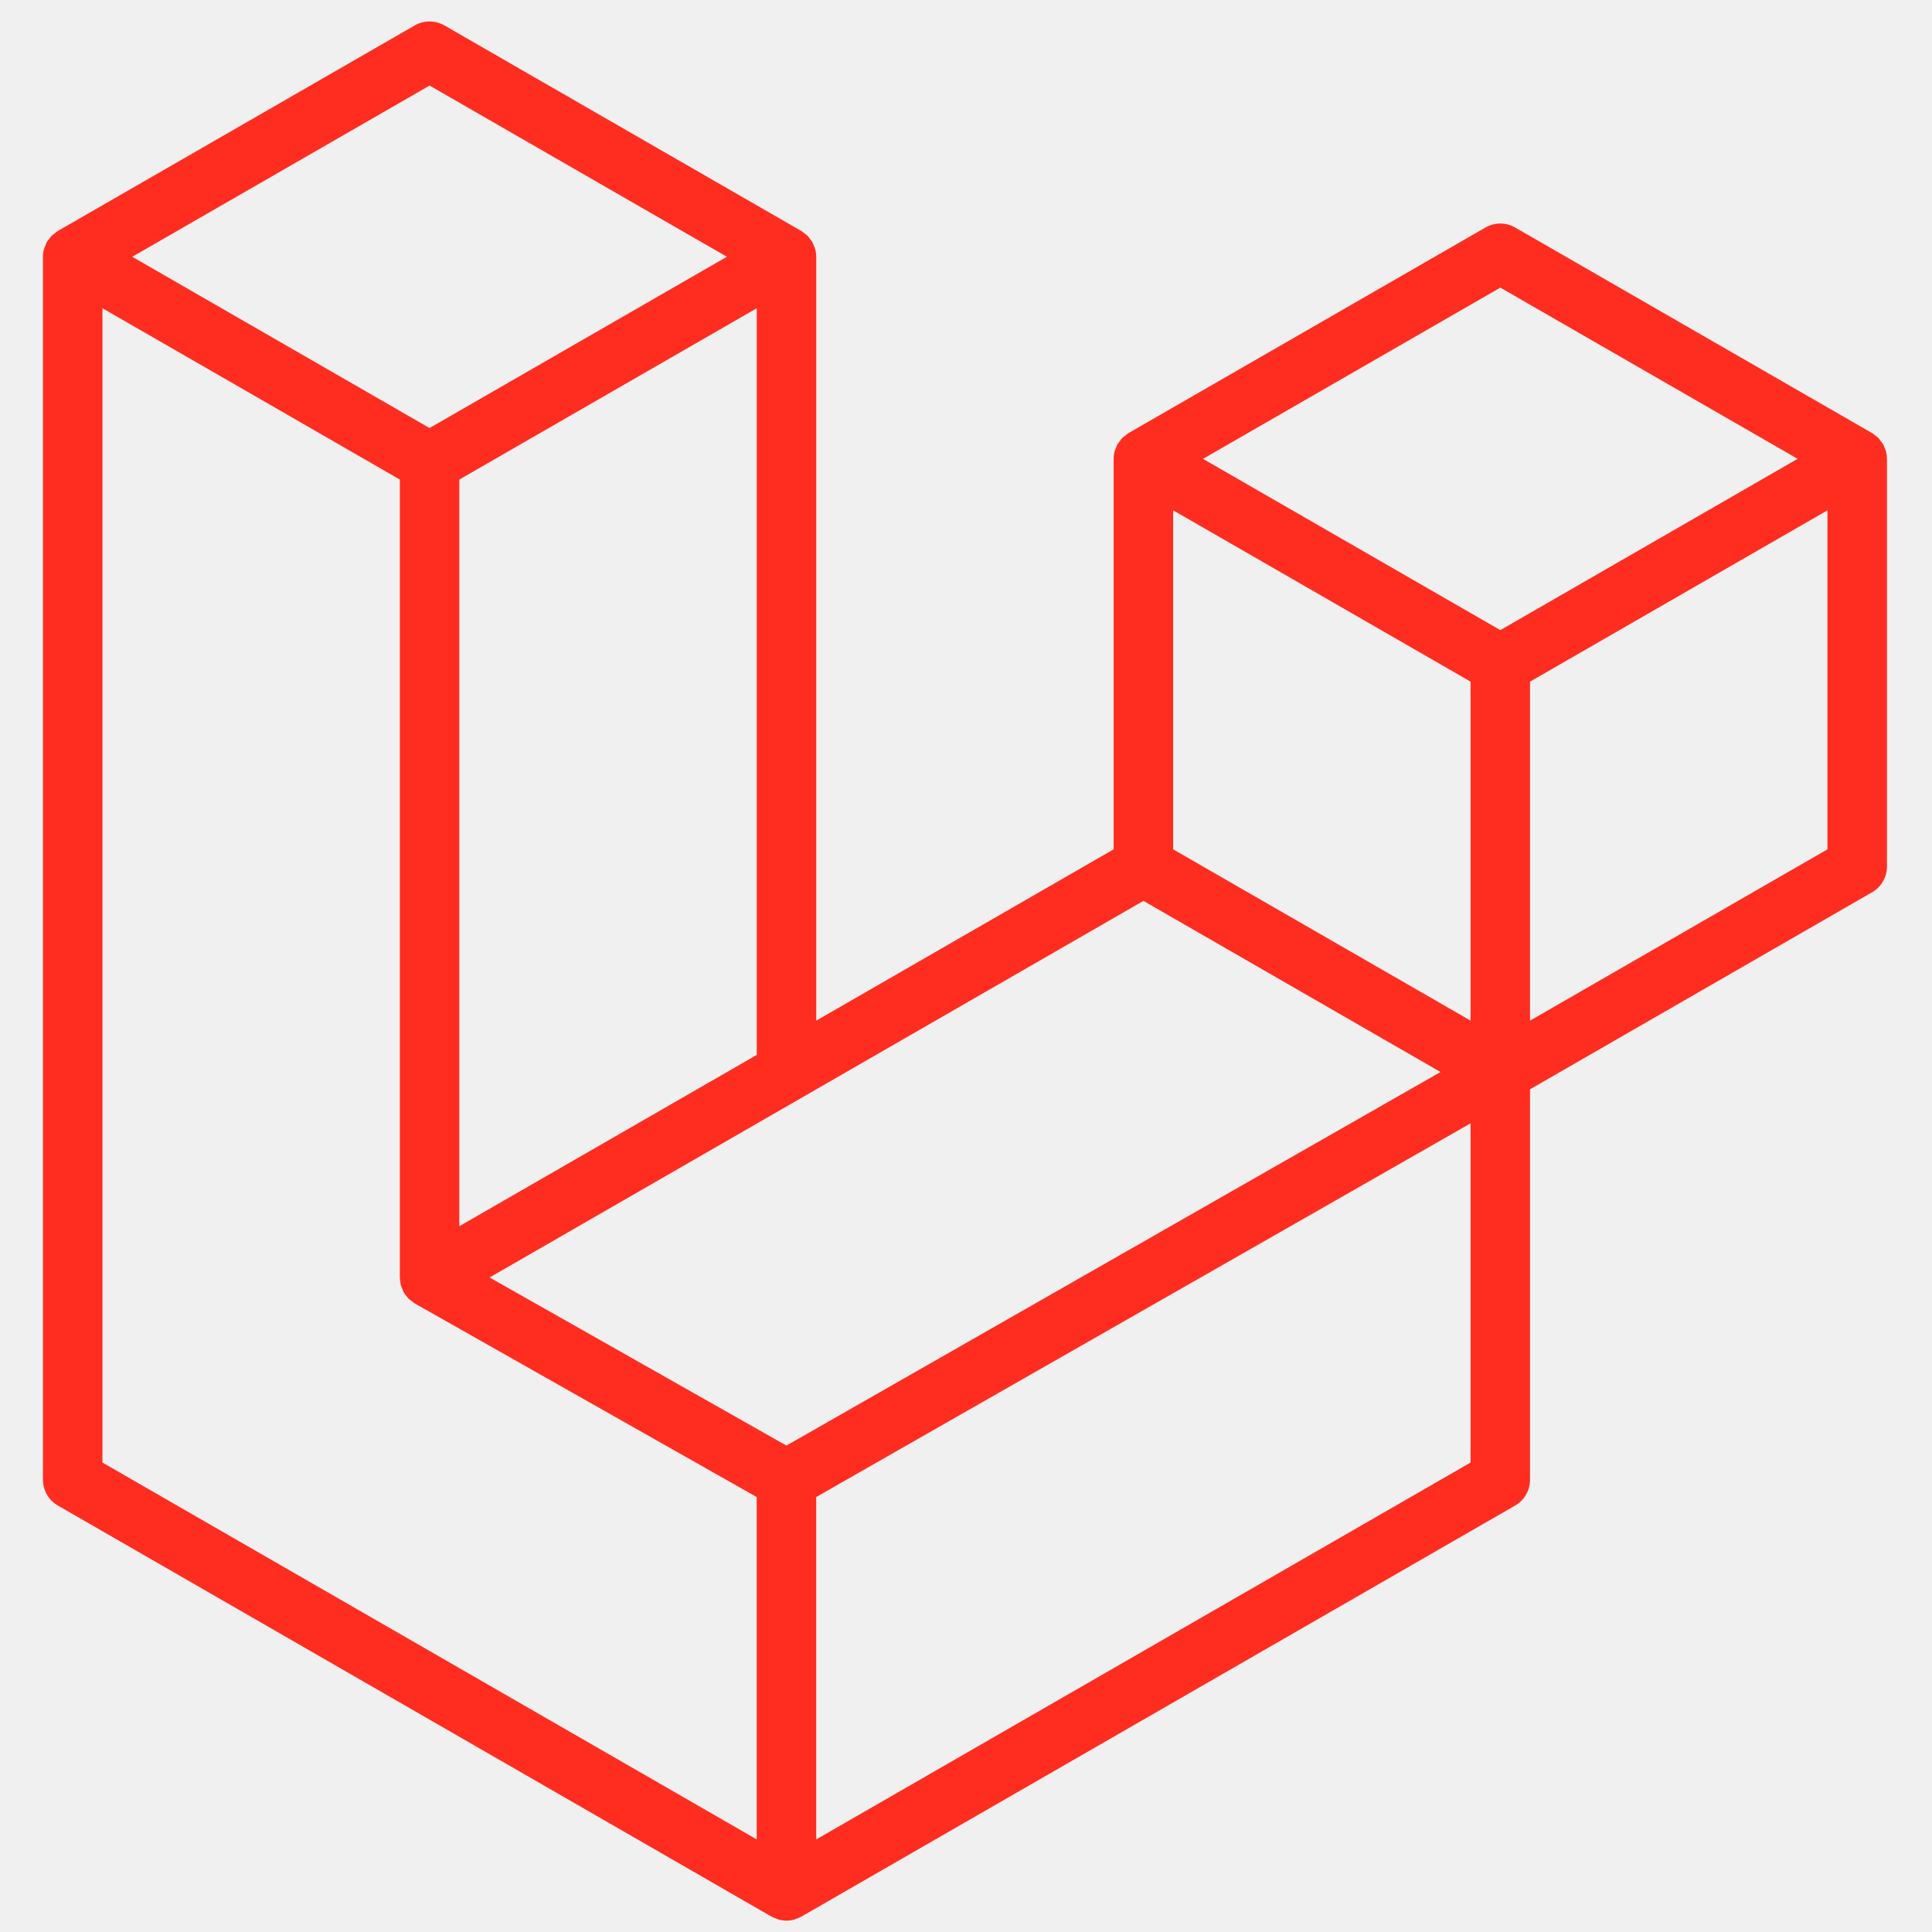
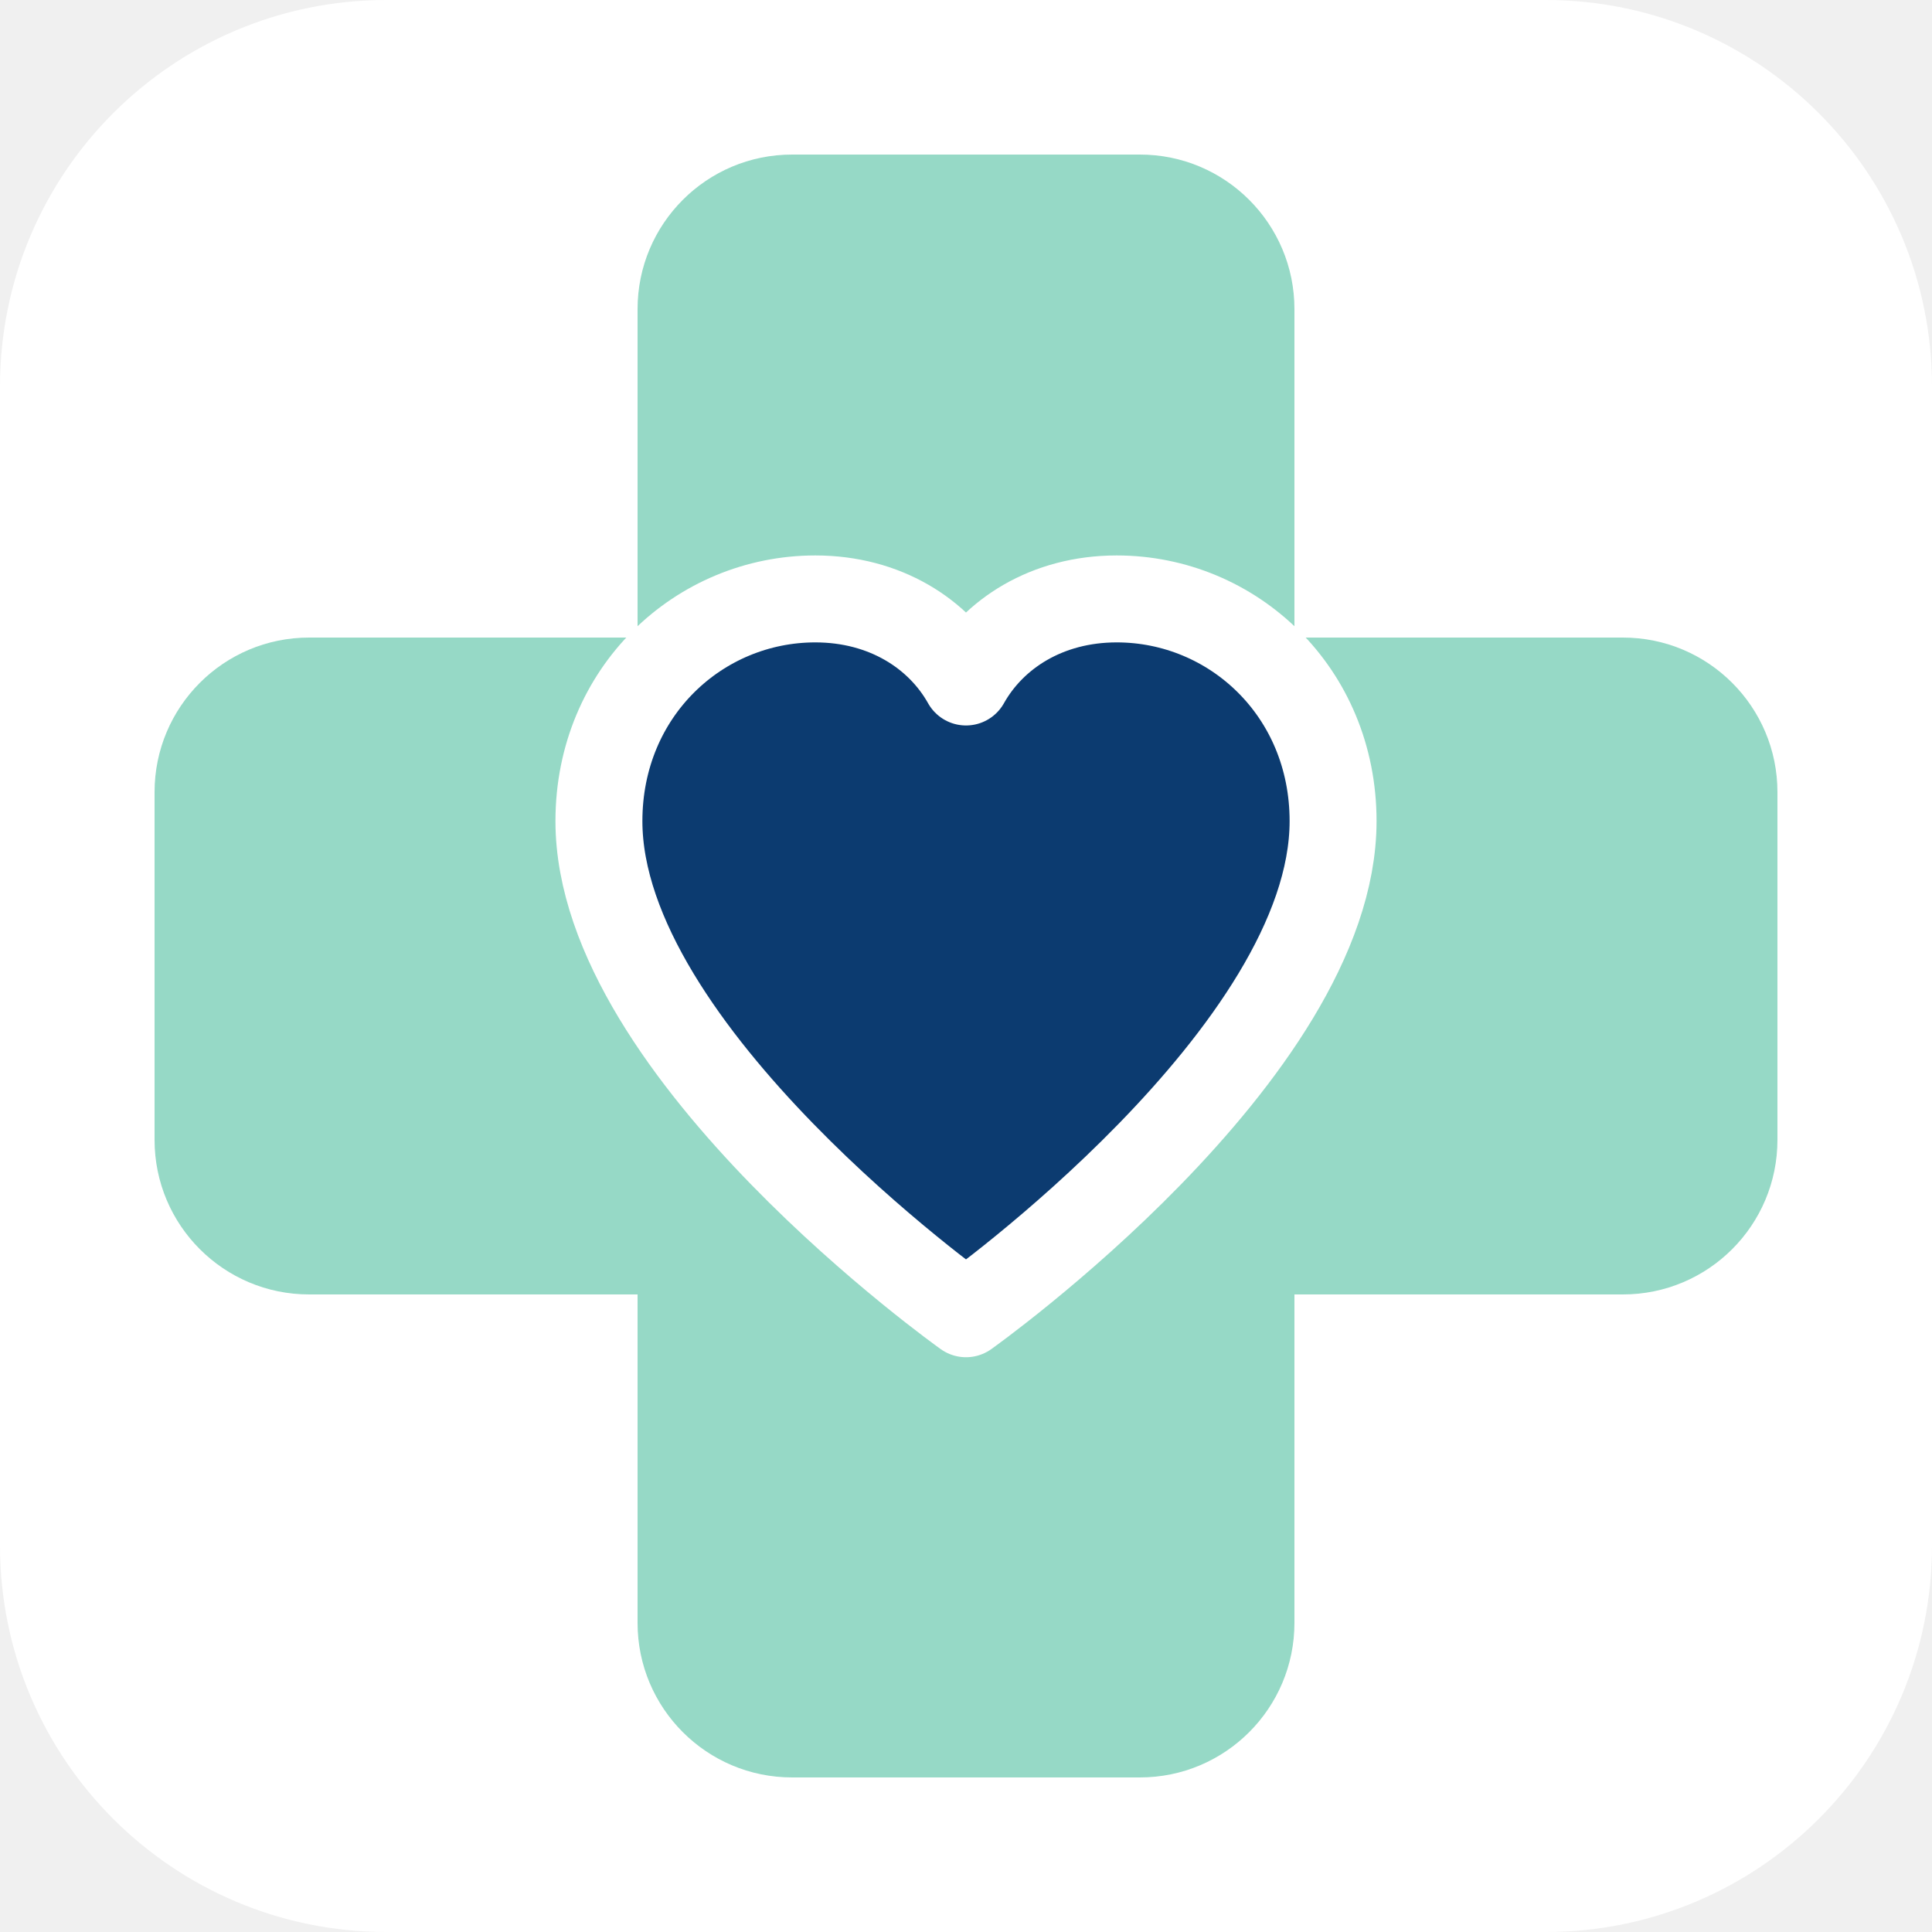
- <svg xmlns="http://www.w3.org/2000/svg" width="166" height="166" viewBox="0 0 166 166" fill="none">
-   <path fill-rule="evenodd" clip-rule="evenodd" d="M162.041 38.759C162.099 38.977 162.129 39.201 162.13 39.426V74.452C162.13 74.902 162.011 75.344 161.786 75.733C161.561 76.122 161.237 76.444 160.847 76.668L131.462 93.594V127.141C131.462 128.054 130.977 128.897 130.186 129.357L68.847 164.683C68.707 164.763 68.554 164.814 68.401 164.868C68.343 164.887 68.289 164.922 68.228 164.938C67.8 165.051 67.349 165.051 66.92 164.938C66.85 164.919 66.786 164.881 66.719 164.855C66.579 164.804 66.432 164.76 66.298 164.683L4.972 129.357C4.583 129.133 4.259 128.81 4.034 128.421C3.808 128.032 3.69 127.591 3.689 127.141L3.689 22.063C3.689 21.834 3.721 21.61 3.779 21.393C3.798 21.32 3.843 21.253 3.868 21.179C3.916 21.045 3.961 20.908 4.031 20.783C4.079 20.7 4.149 20.633 4.206 20.557C4.28 20.454 4.347 20.349 4.433 20.26C4.506 20.186 4.602 20.132 4.685 20.068C4.778 19.992 4.861 19.909 4.966 19.848L35.633 2.185C36.022 1.961 36.462 1.844 36.91 1.844C37.358 1.844 37.798 1.961 38.186 2.185L68.851 19.848H68.857C68.959 19.912 69.045 19.992 69.138 20.065C69.221 20.129 69.313 20.186 69.387 20.257C69.476 20.349 69.54 20.454 69.616 20.557C69.671 20.633 69.744 20.7 69.789 20.783C69.862 20.911 69.904 21.045 69.955 21.179C69.98 21.253 70.025 21.32 70.044 21.396C70.103 21.614 70.133 21.838 70.133 22.063V87.694L95.686 72.974V39.423C95.686 39.2 95.718 38.973 95.775 38.759C95.798 38.683 95.839 38.615 95.865 38.542C95.916 38.408 95.96 38.271 96.031 38.146C96.079 38.063 96.149 37.996 96.203 37.92C96.279 37.818 96.343 37.712 96.433 37.623C96.506 37.549 96.599 37.495 96.681 37.431C96.777 37.355 96.86 37.272 96.962 37.211L127.633 19.548C128.021 19.324 128.461 19.206 128.91 19.206C129.358 19.206 129.798 19.324 130.186 19.548L160.85 37.211C160.959 37.275 161.042 37.355 161.137 37.428C161.217 37.492 161.31 37.549 161.383 37.62C161.473 37.712 161.536 37.818 161.613 37.92C161.67 37.996 161.741 38.063 161.785 38.146C161.859 38.271 161.9 38.408 161.951 38.542C161.98 38.615 162.021 38.683 162.041 38.759ZM157.018 72.974V43.848L146.287 50.028L131.462 58.568V87.694L157.021 72.974H157.018ZM126.354 125.663V96.518L111.771 104.85L70.13 128.626V158.046L126.354 125.663ZM8.801 26.485V125.663L65.018 158.043V128.629L35.649 112L35.64 111.994L35.627 111.988C35.528 111.93 35.445 111.847 35.353 111.777C35.273 111.713 35.18 111.662 35.11 111.592L35.104 111.582C35.021 111.502 34.963 111.403 34.893 111.314C34.829 111.228 34.753 111.154 34.702 111.065L34.699 111.055C34.641 110.96 34.606 110.845 34.565 110.736C34.523 110.64 34.469 110.551 34.443 110.449C34.411 110.328 34.405 110.197 34.392 110.072C34.379 109.976 34.354 109.881 34.354 109.785V109.778V41.205L19.532 32.662L8.801 26.485ZM36.913 7.35L11.364 22.063L36.907 36.777L62.453 22.06L36.907 7.35H36.913ZM50.2 99.174L65.022 90.637V26.485L54.291 32.665L39.466 41.205V105.357L50.2 99.174ZM128.91 24.713L103.363 39.426L128.91 54.14L154.453 39.423L128.91 24.713ZM126.354 58.568L111.529 50.028L100.798 43.848V72.974L115.619 81.511L126.354 87.694V58.568ZM67.571 124.205L105.042 102.803L123.772 92.109L98.245 77.405L68.854 94.334L42.066 109.762L67.571 124.205Z" fill="#FF2D20" />
+ <svg xmlns="http://www.w3.org/2000/svg" width="128" height="128" viewBox="0 0 100 100" fill="none">
+   <rect width="100" height="100" rx="20" fill="#FFFFFF" />
+   <rect x="33" y="8" width="34" height="84" rx="8" fill="#96D9C6" />
+   <rect x="8" y="33" width="84" height="34" rx="8" fill="#96D9C6" />
+   <path d="M50 68C50 68 31 54.5 31 42.5C31 35.8 36.2 31 42.2 31C45.8 31 48.6 32.8 50 35.3C51.4 32.8 54.2 31 57.8 31C63.8 31 69 35.8 69 42.5C69 54.5 50 68 50 68Z" fill="#0C3B70" stroke="#FFFFFF" stroke-width="4.5" stroke-linejoin="round" />
</svg>
